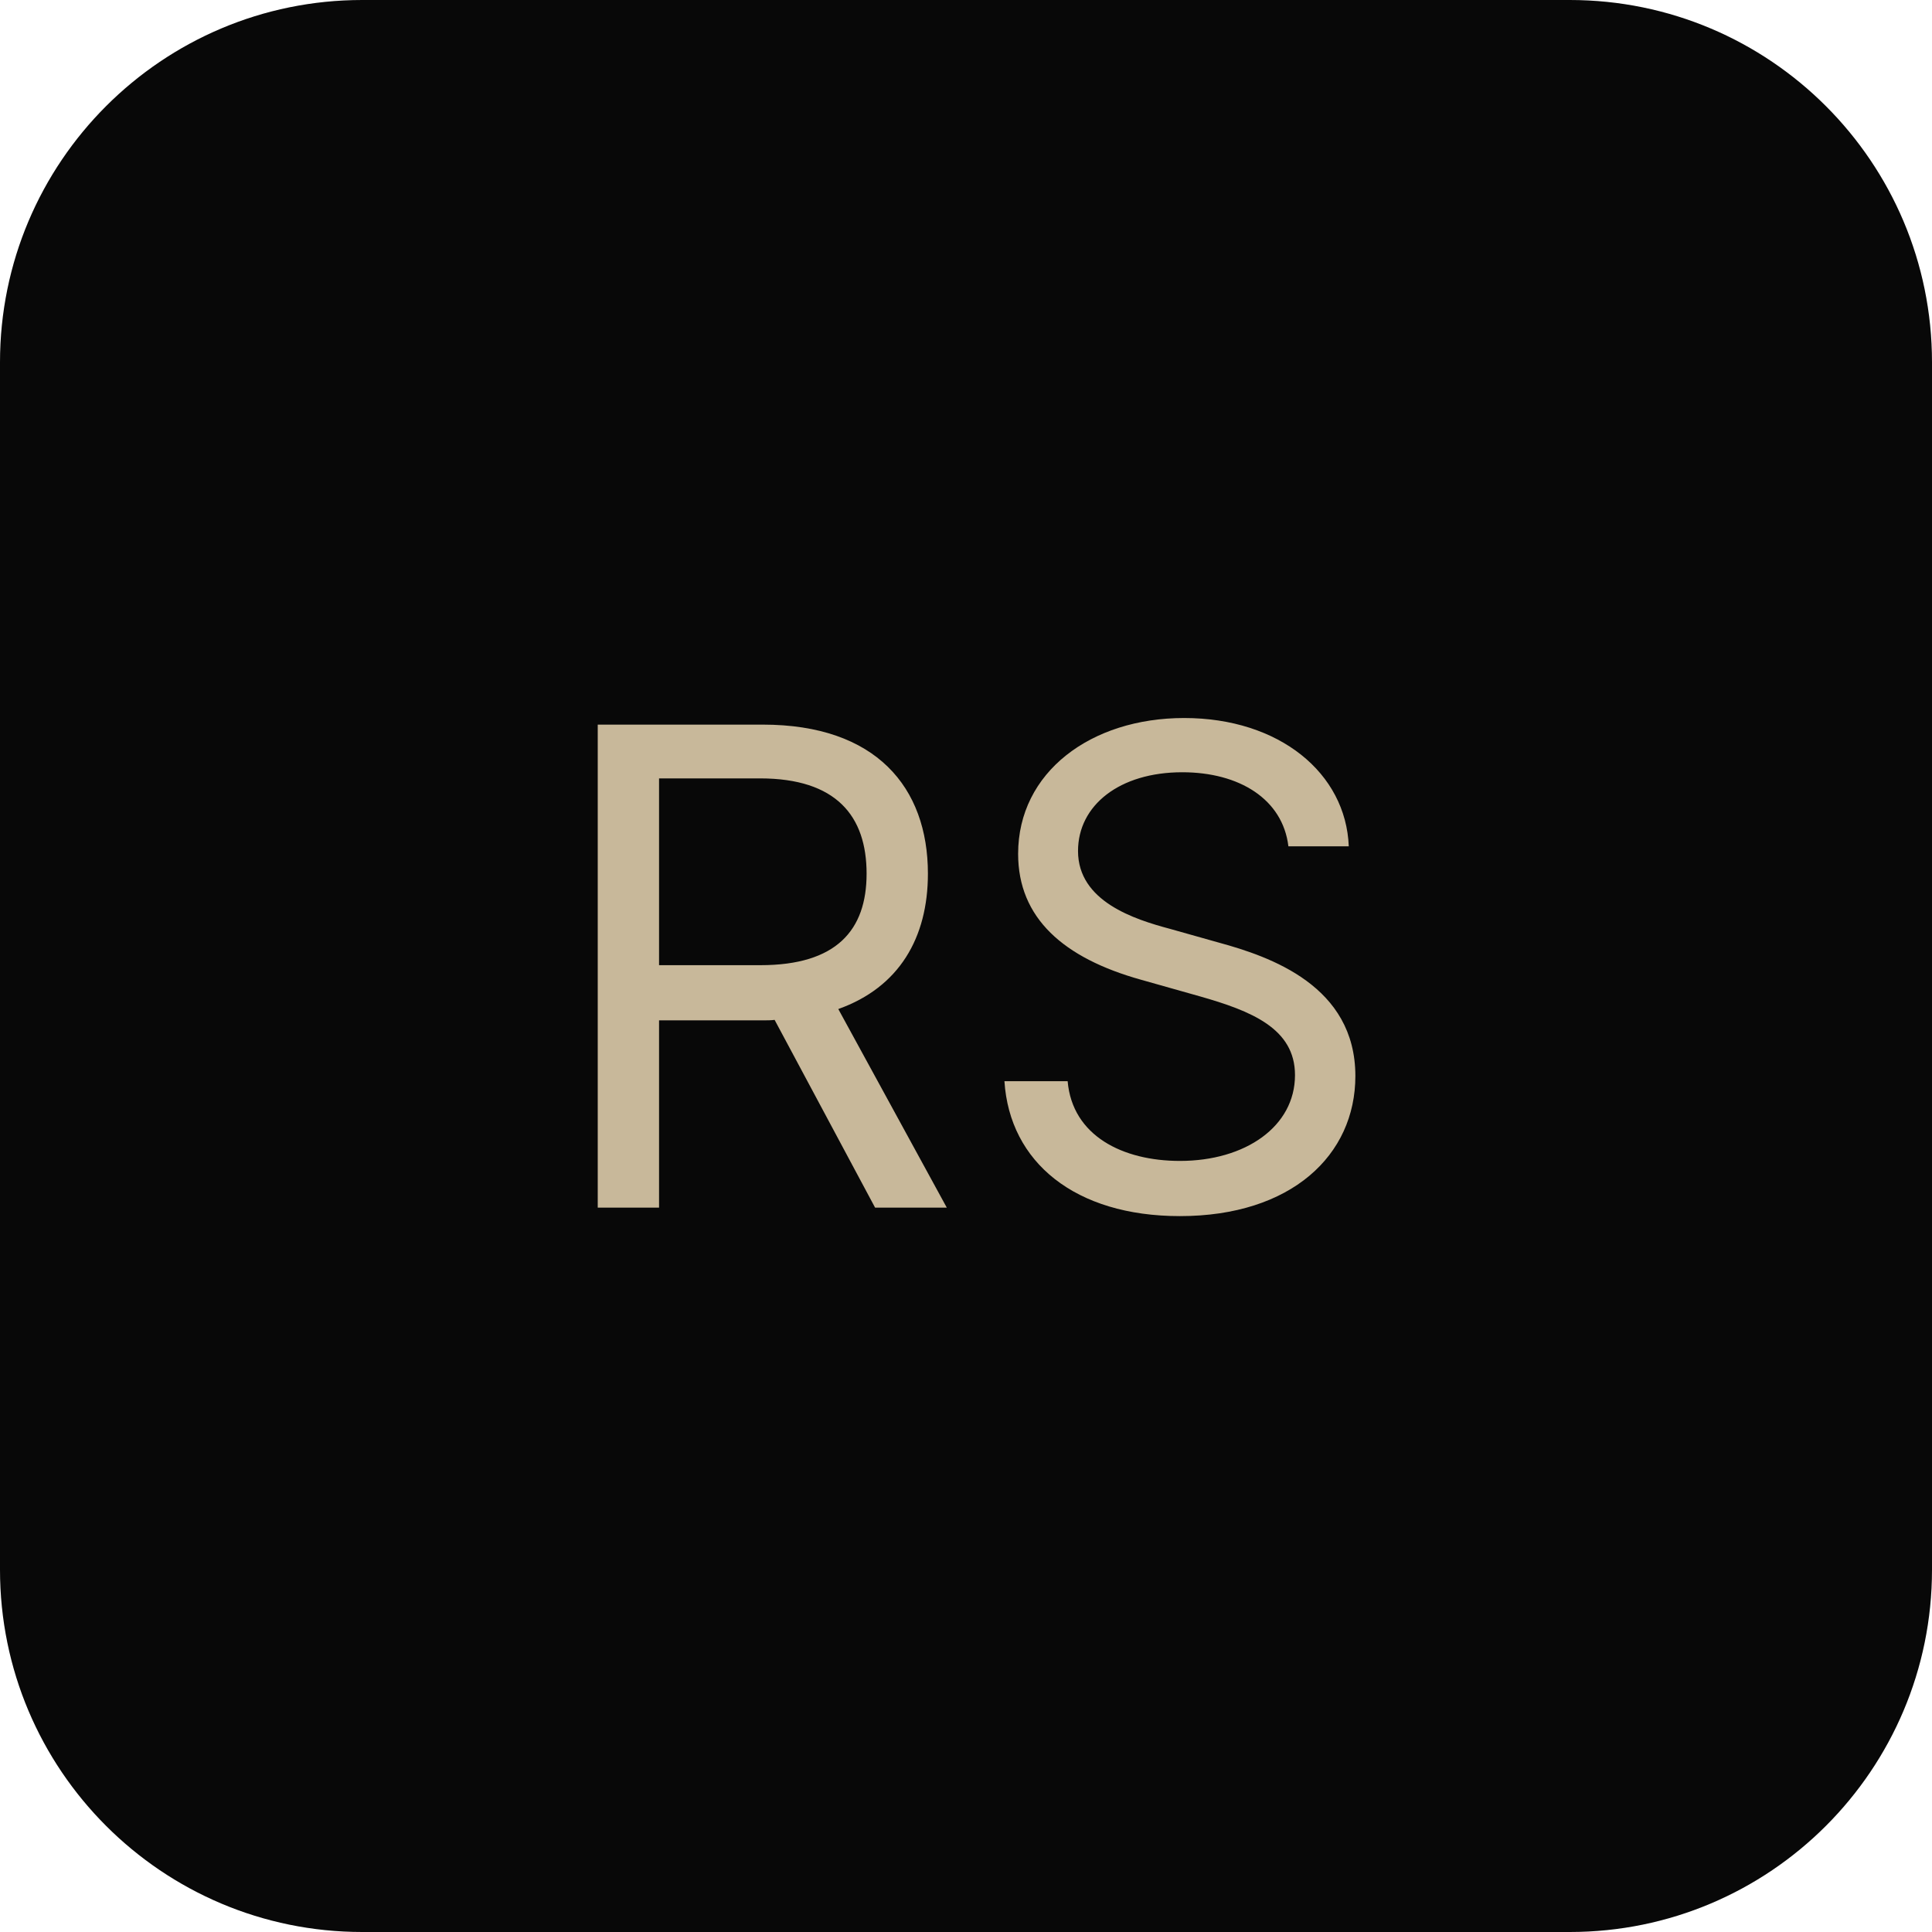
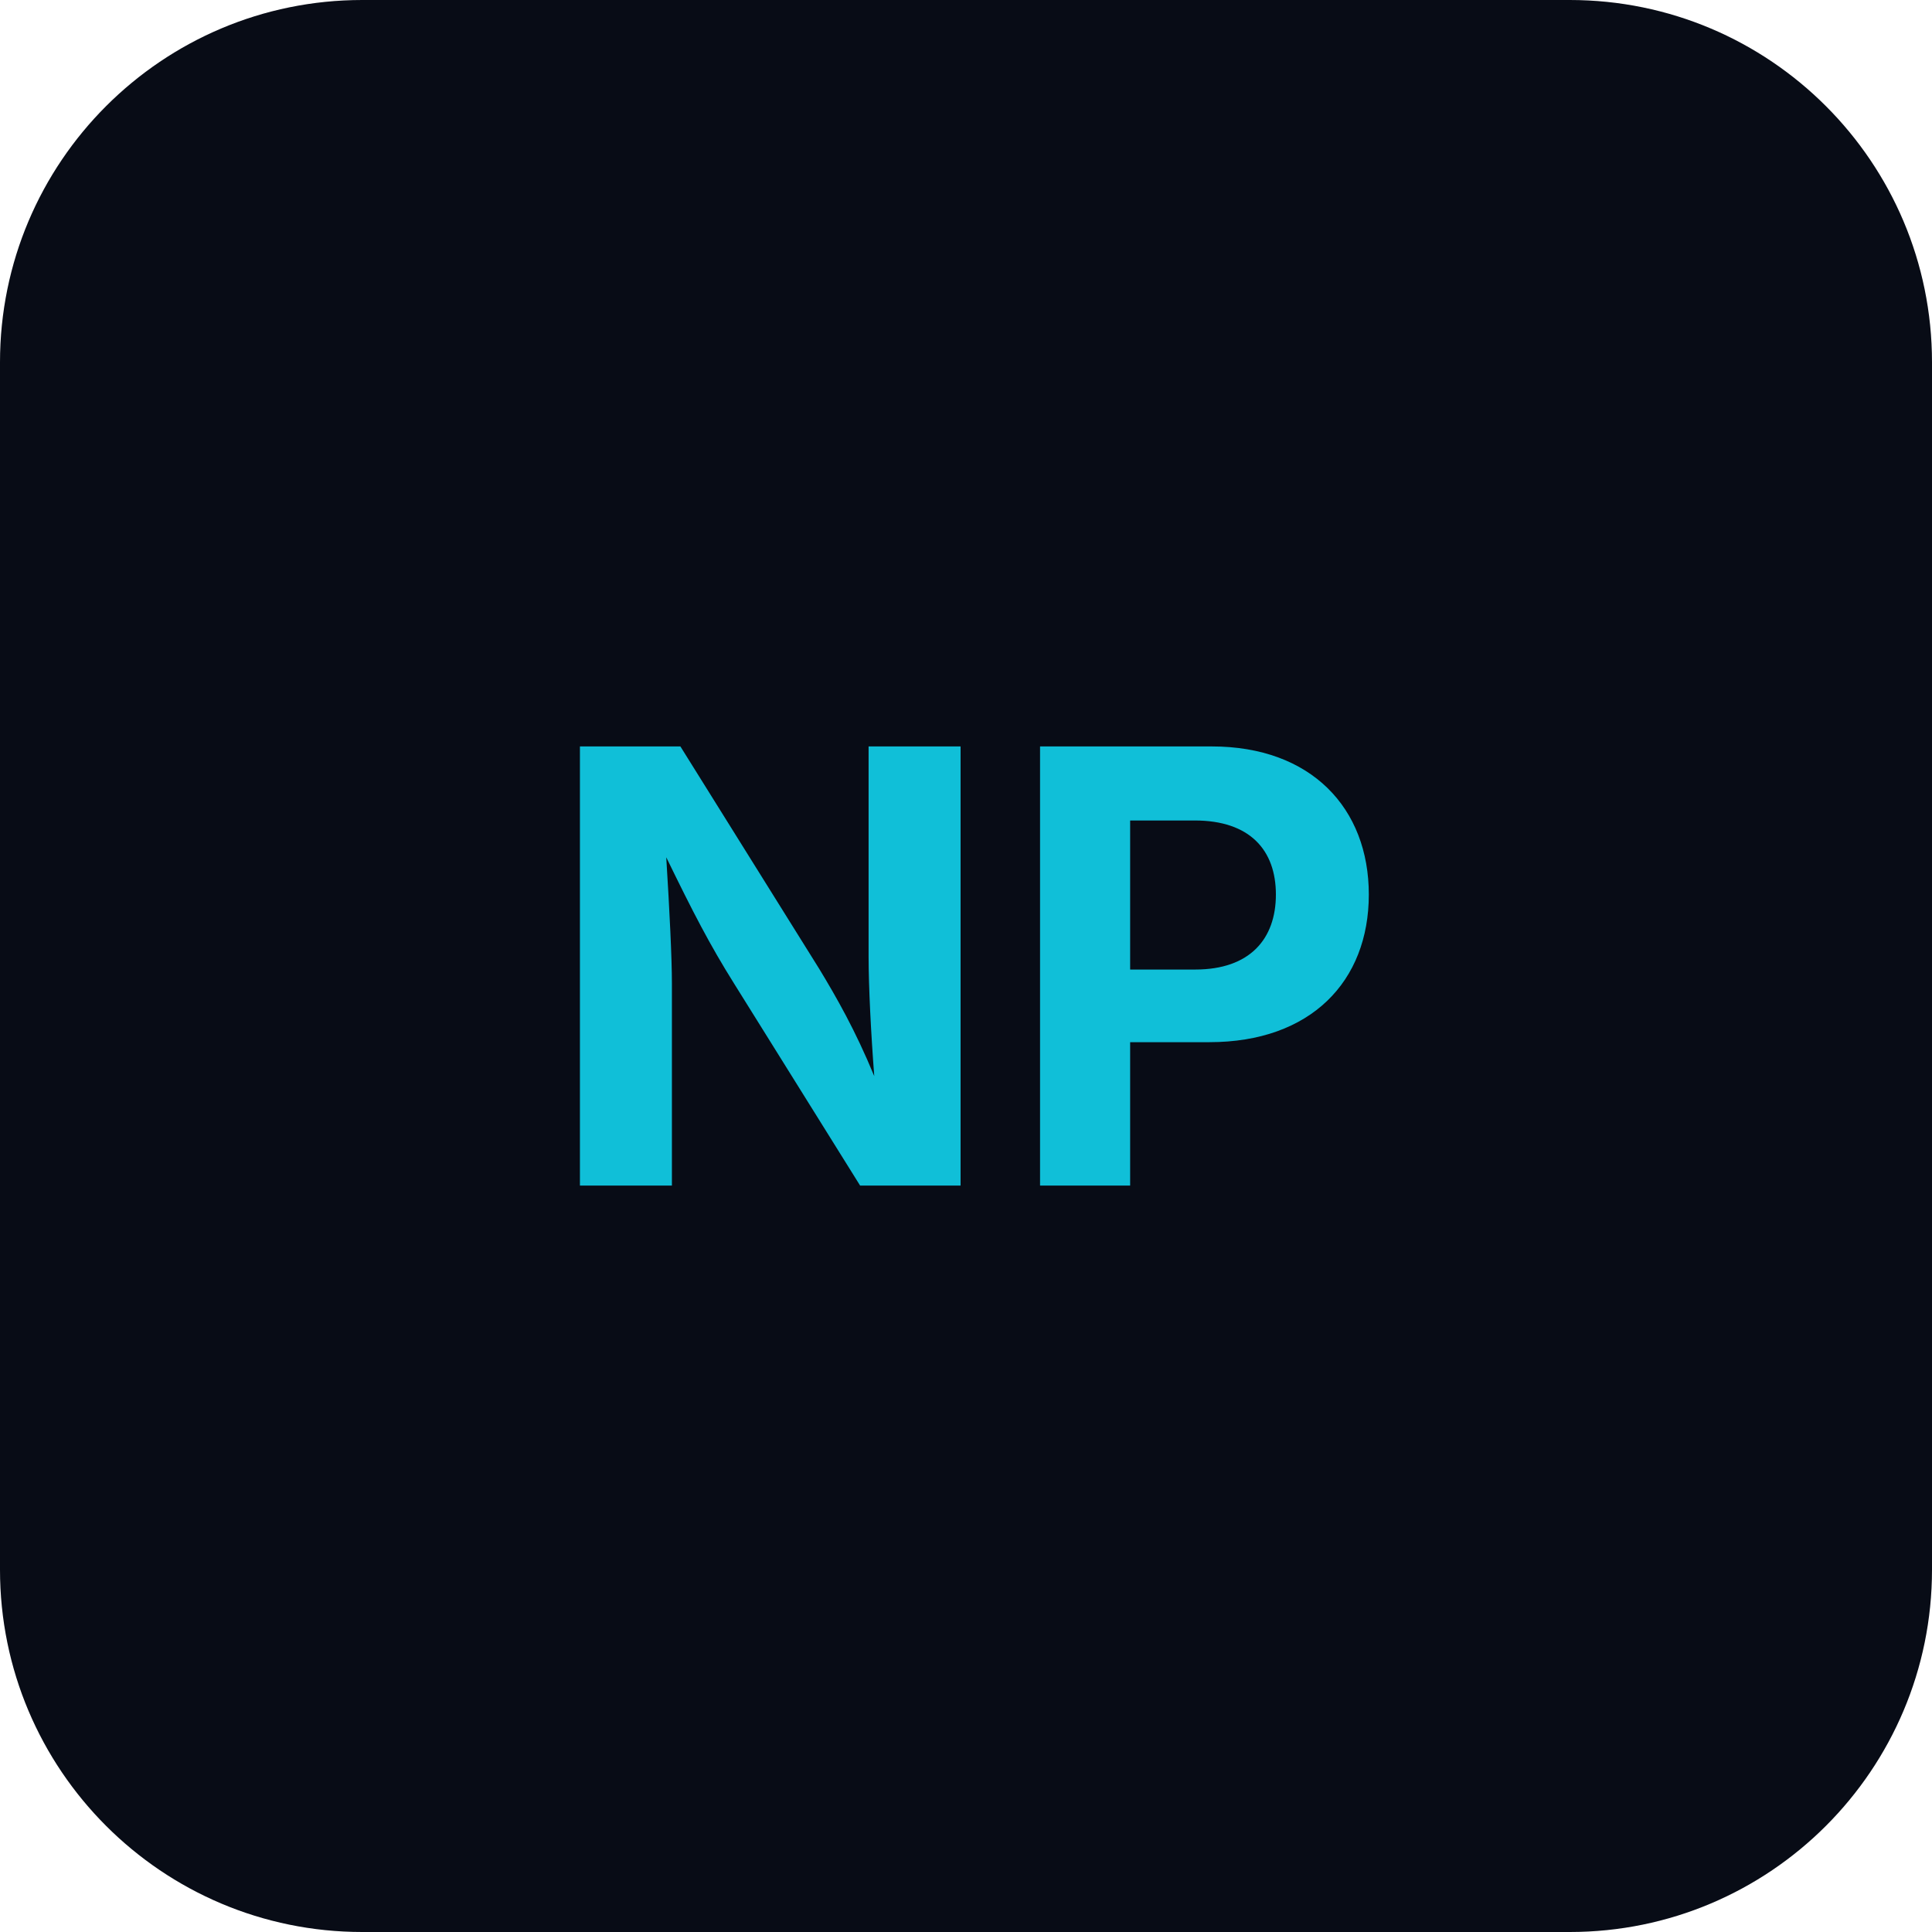
<svg xmlns="http://www.w3.org/2000/svg" viewBox="0 0 64 64">
-   <rect width="64" height="64" rx="12" ry="12" fill="#080808" />
-   <text x="50%" y="50%" font-size="22" font-family="Inter, Arial, sans-serif" fill="#C8B89A" text-anchor="middle" dominant-baseline="central">RS</text>
+   <rect width="64" height="64" rx="12" ry="12" fill="#080c16" />
+   <text x="50%" y="50%" font-size="20" font-family="Inter, Arial, sans-serif" fill="#10BFD8" text-anchor="middle" dominant-baseline="central" font-weight="700">NP</text>
</svg>
